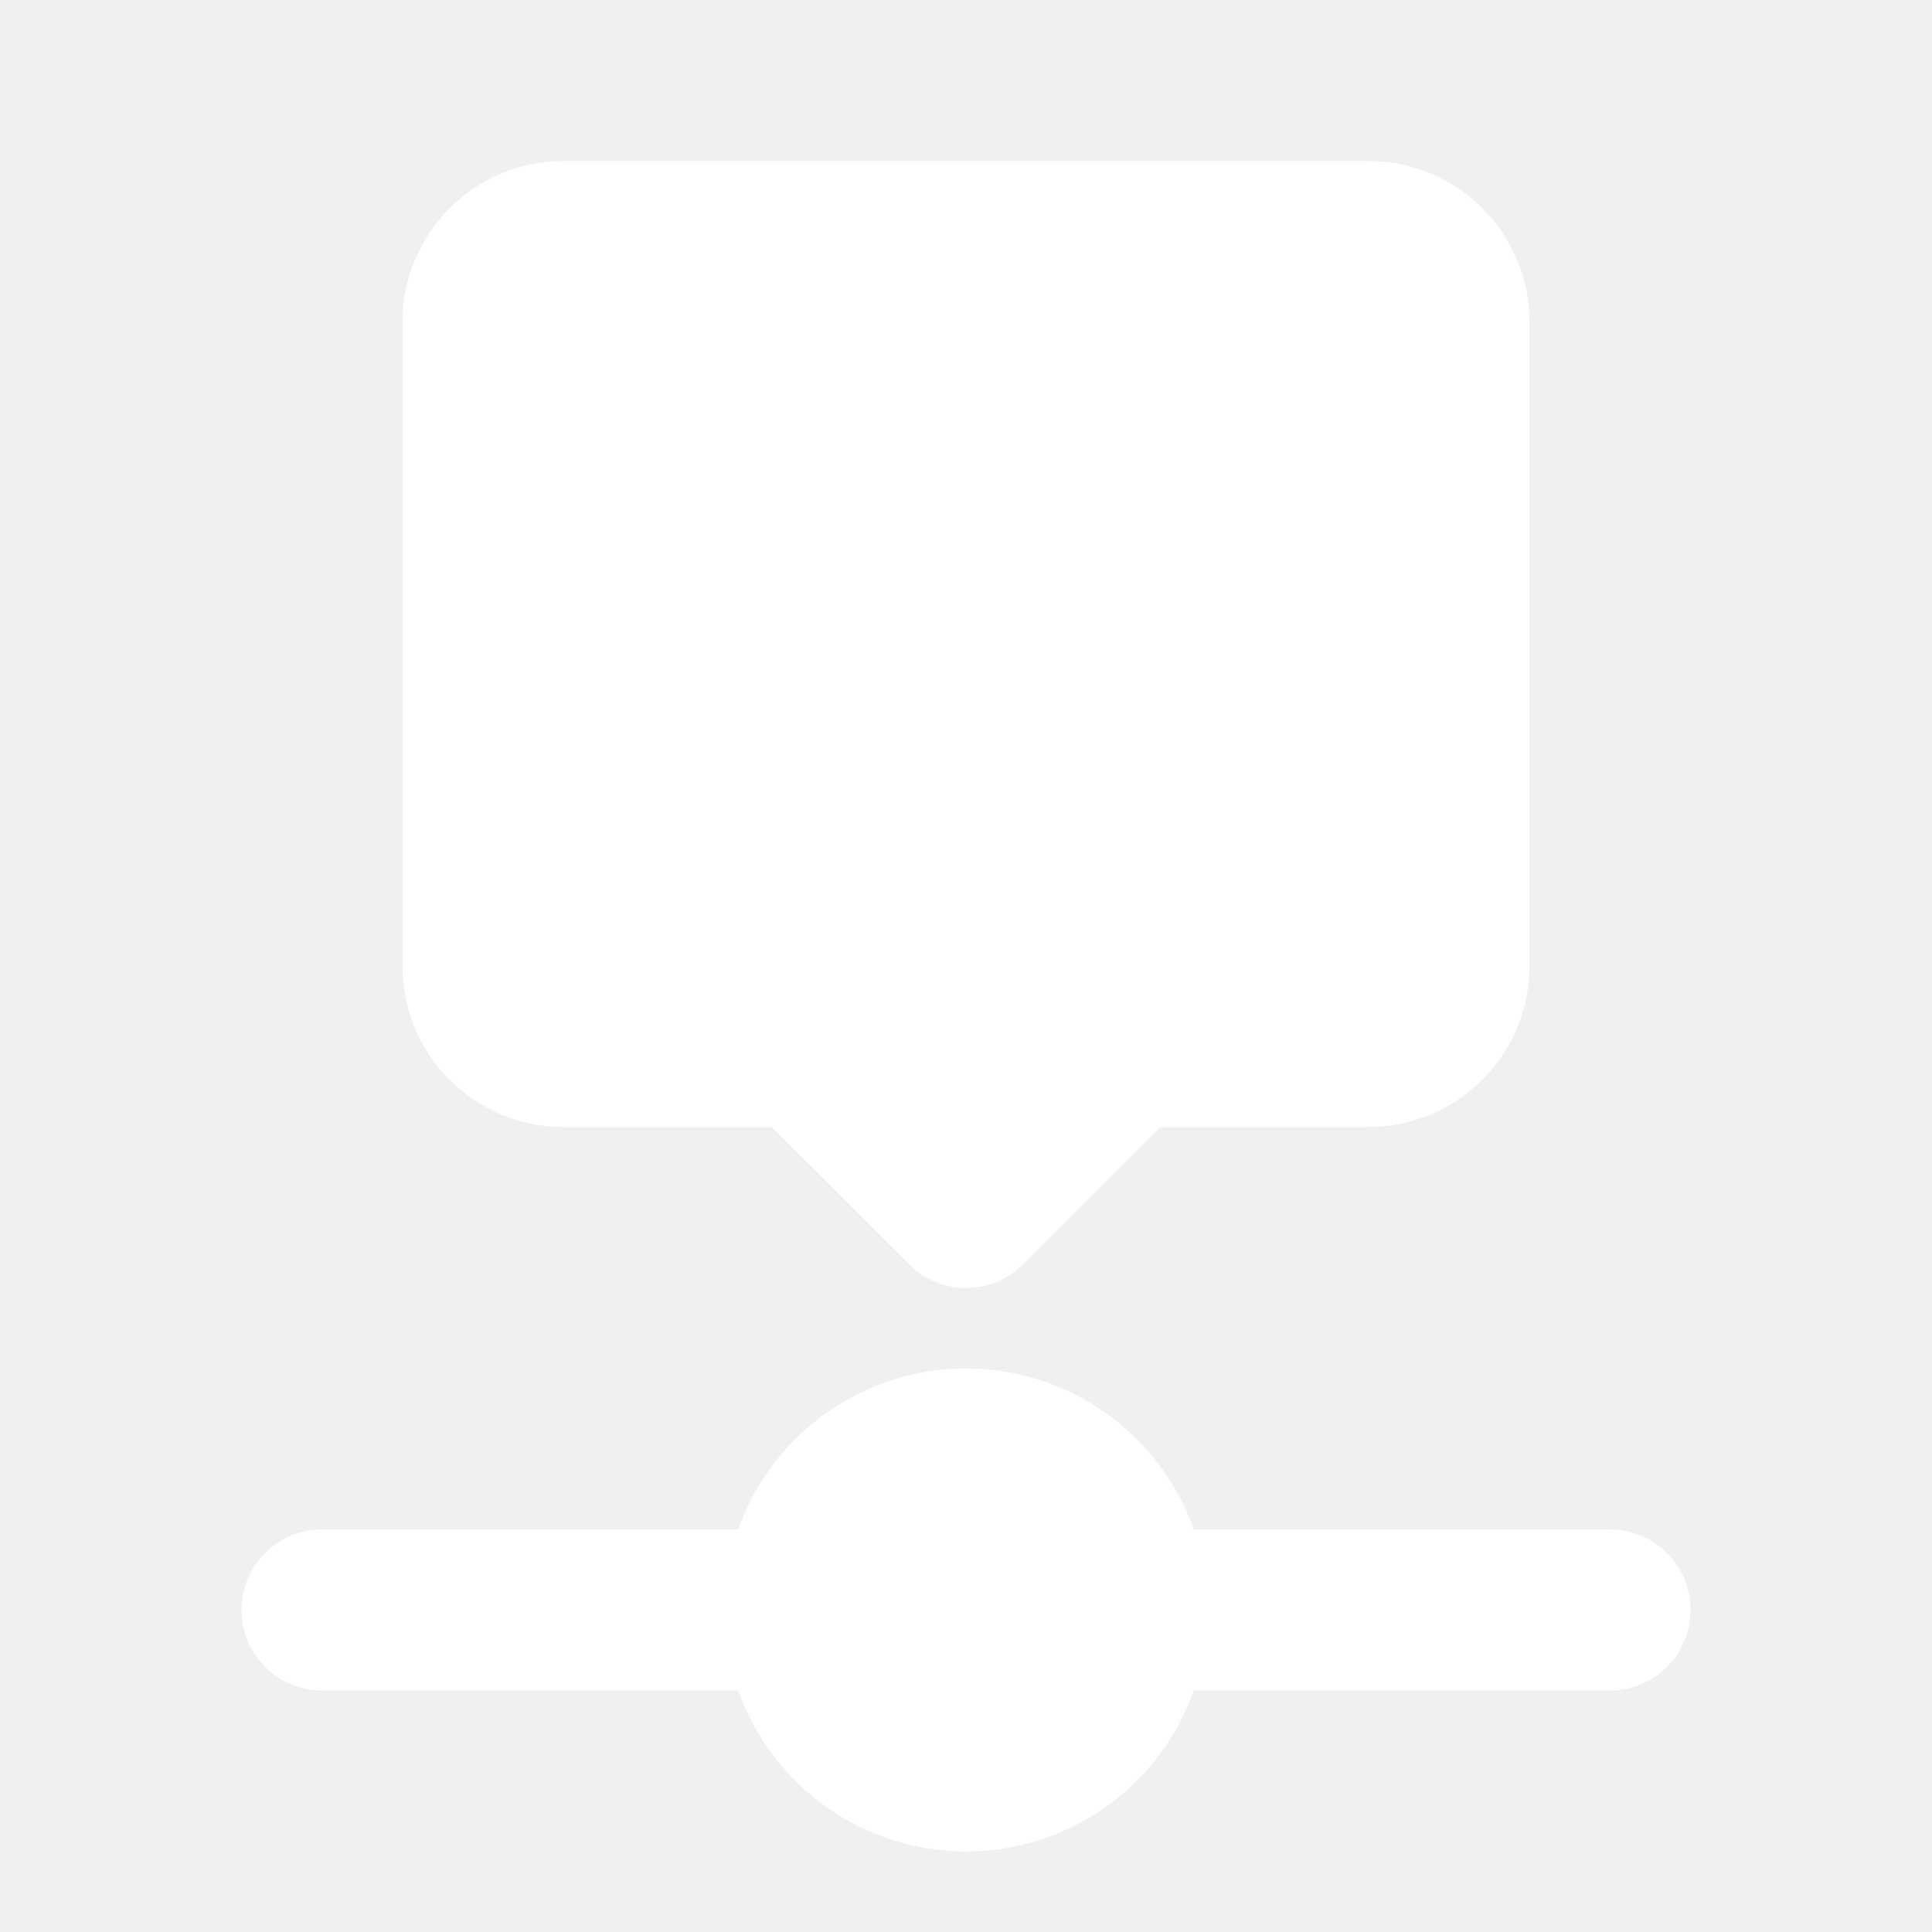
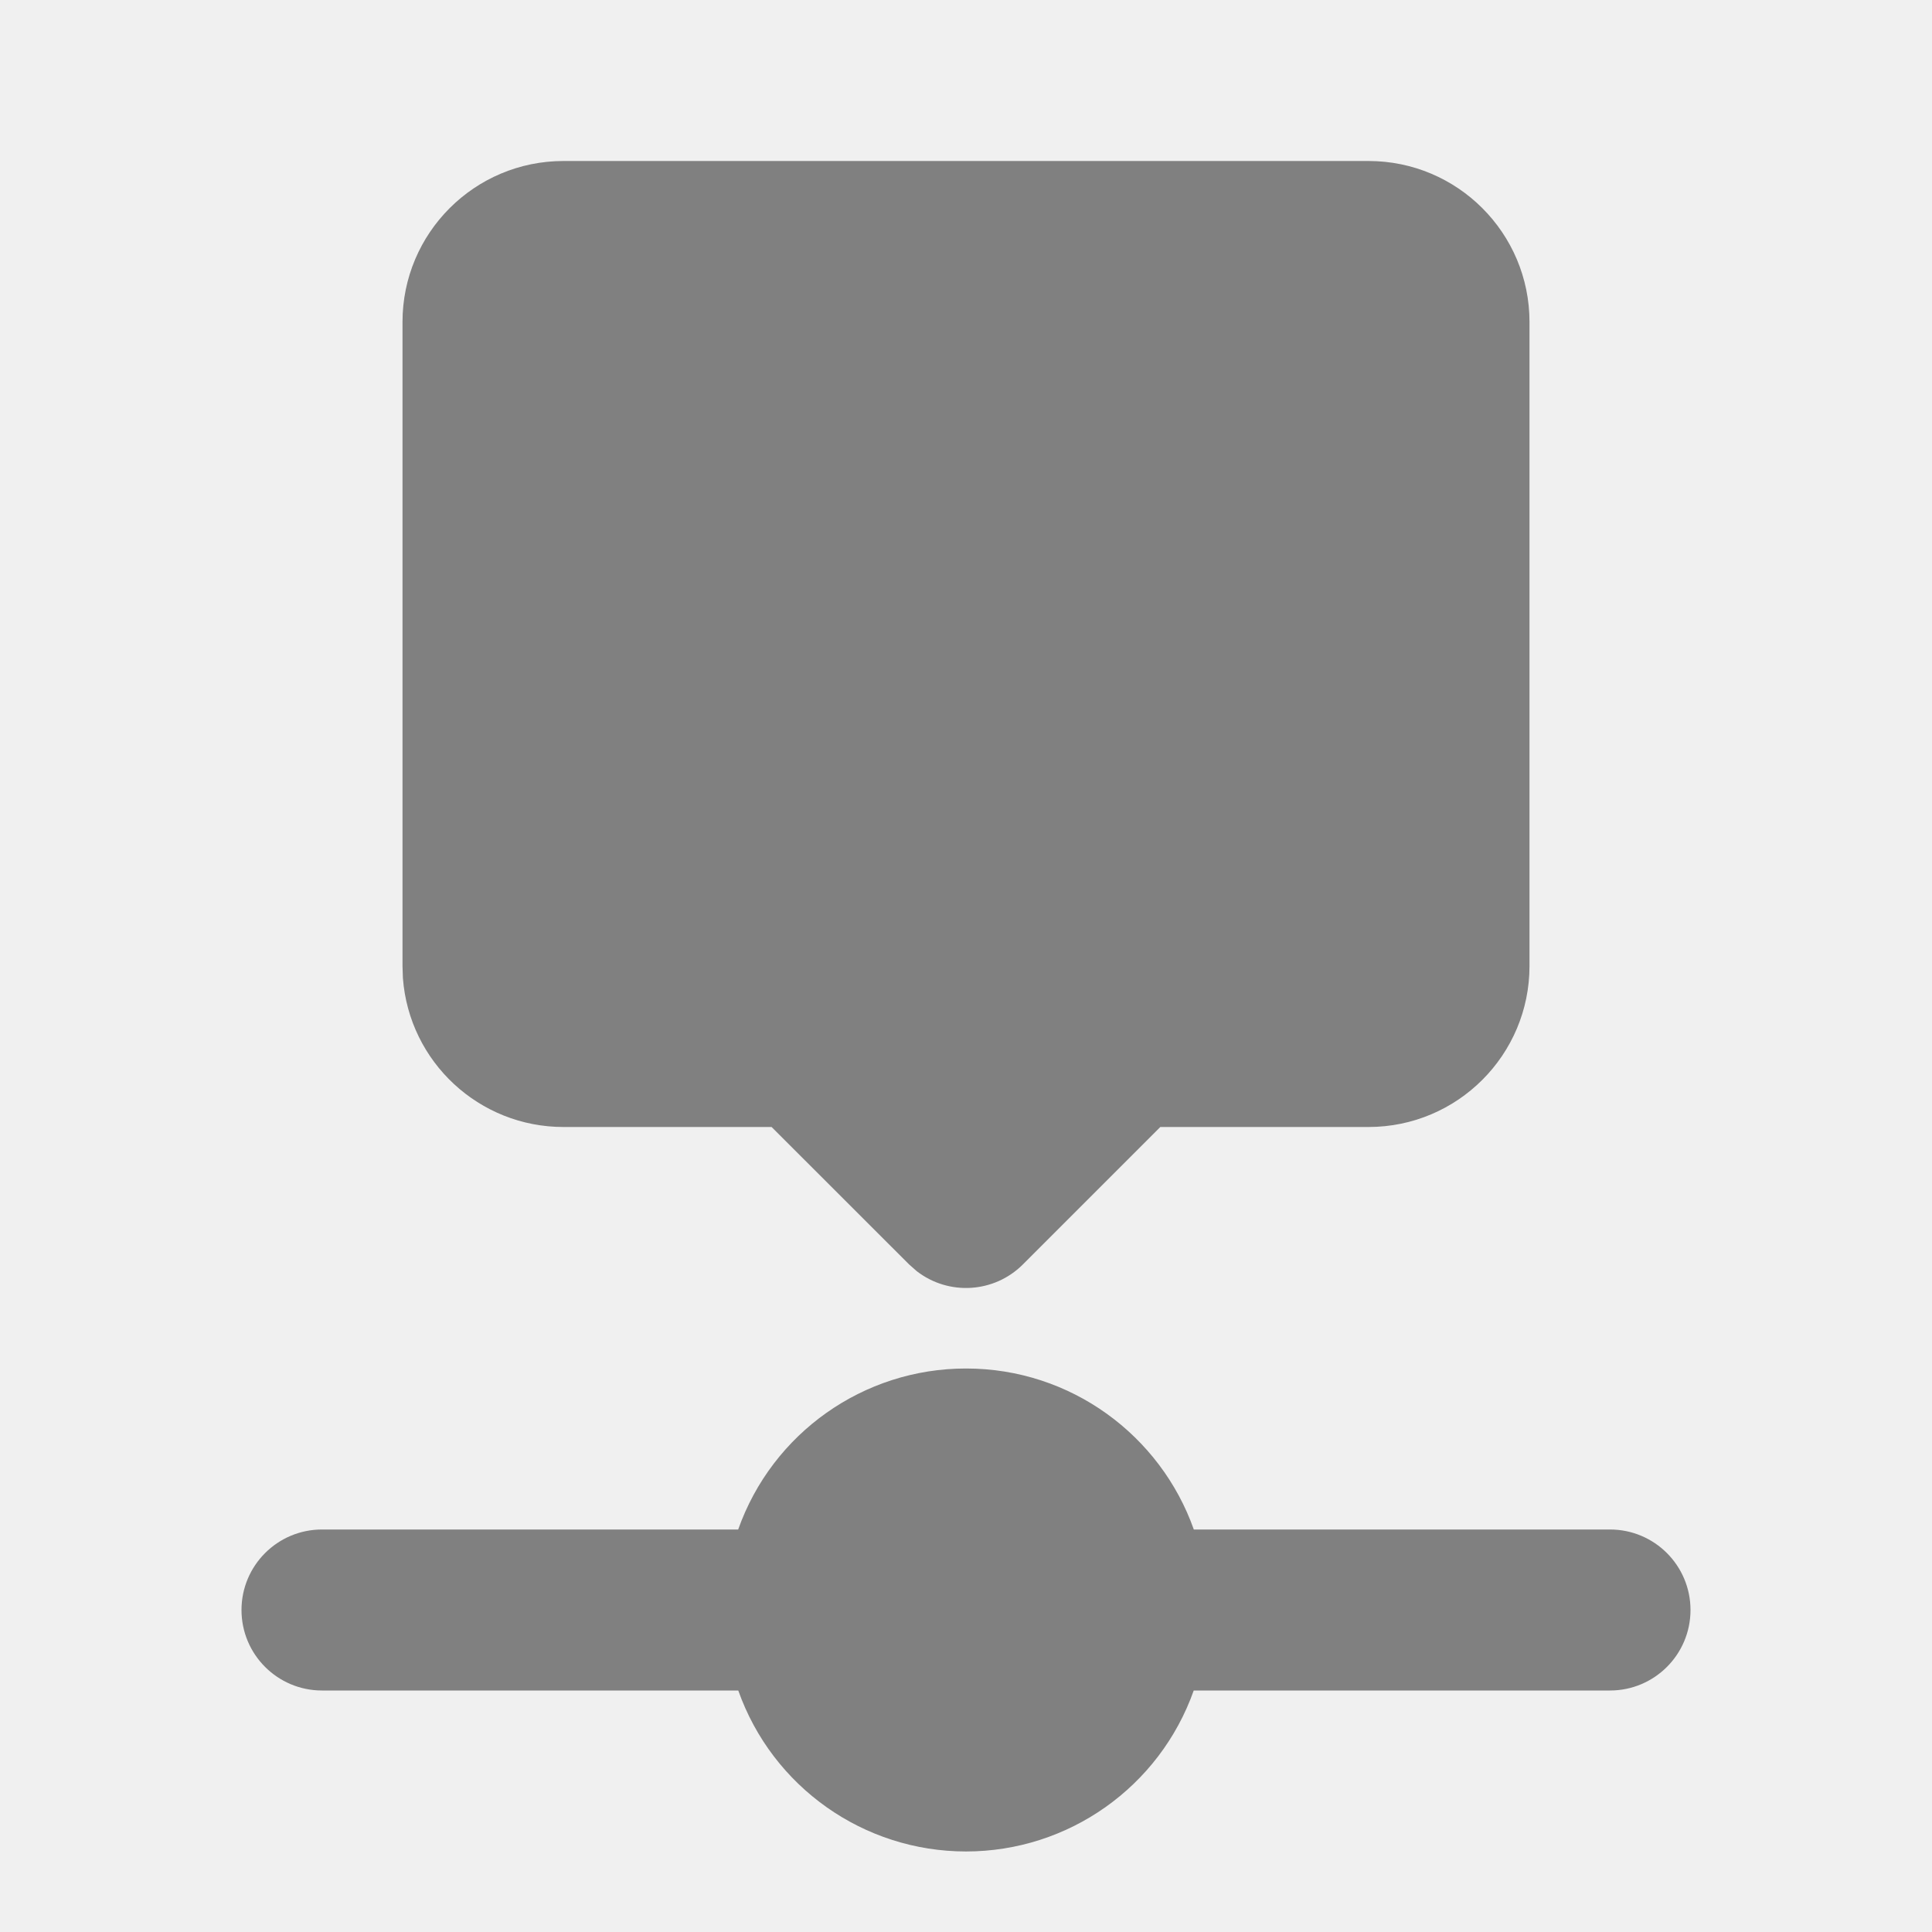
- <svg xmlns="http://www.w3.org/2000/svg" width="24" height="24" viewBox="0 0 24 24" fill="#ffffff" class="icon icon-tabler icons-tabler-filled icon-tabler-timeline-event">
+ <svg xmlns="http://www.w3.org/2000/svg" width="24" height="24" viewBox="0 0 24 24" fill="grey" class="icon icon-tabler icons-tabler-filled icon-tabler-timeline-event">
  <path stroke="none" d="M0 0h24v24H0z" fill="none" />
  <path d="M12 17c1.306 0 2.418 .835 2.83 2h5.17a1 1 0 0 1 0 2h-5.171a3.001 3.001 0 0 1 -5.658 0h-5.171a1 1 0 0 1 0 -2h5.17a3.001 3.001 0 0 1 2.83 -2z" />
  <path d="M17 2a2 2 0 0 1 2 2v8a2 2 0 0 1 -2 2h-2.586l-1.707 1.707a1 1 0 0 1 -1.32 .083l-.094 -.083l-1.708 -1.707h-2.585a2 2 0 0 1 -1.995 -1.85l-.005 -.15v-8a2 2 0 0 1 2 -2h10z" />
</svg>
